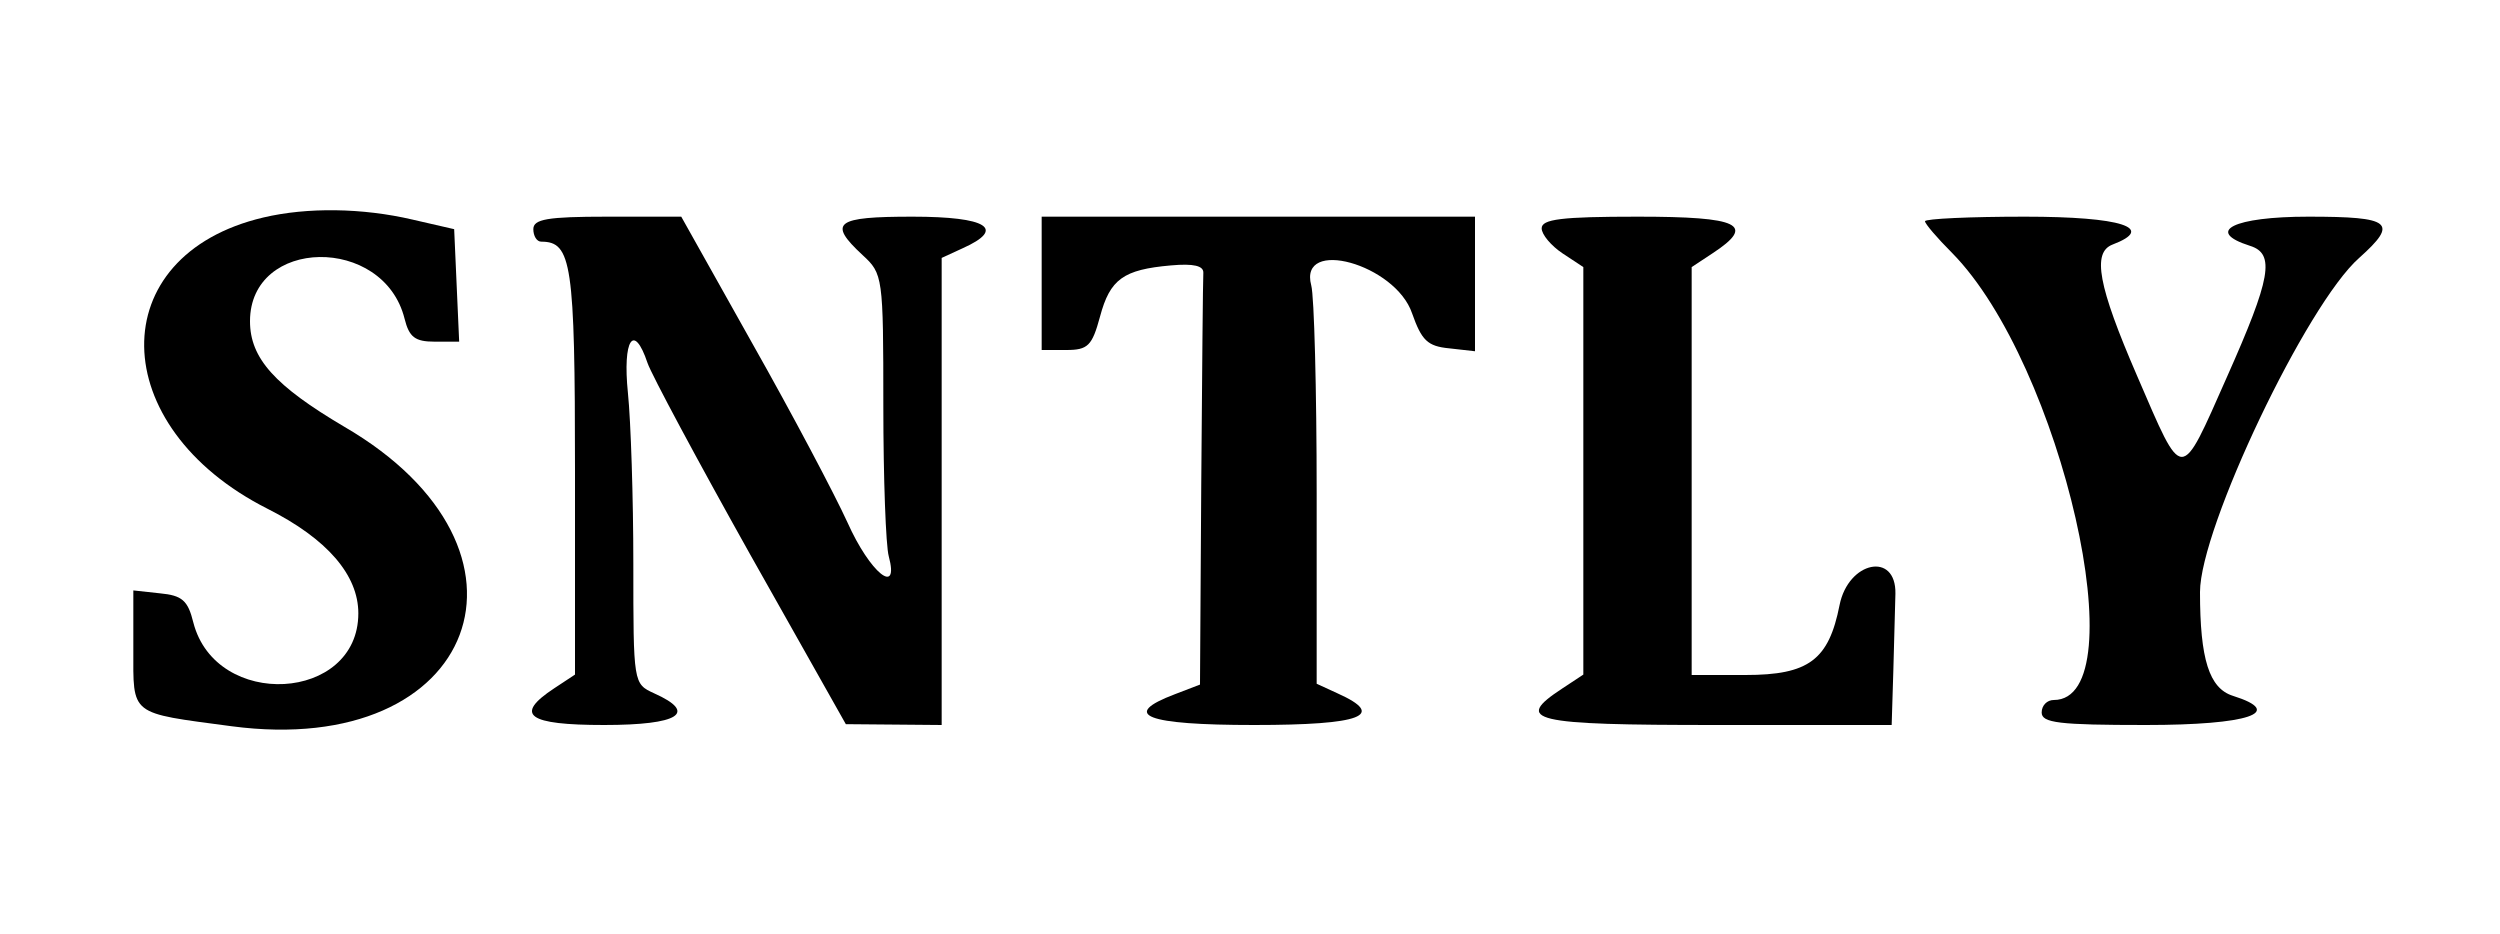
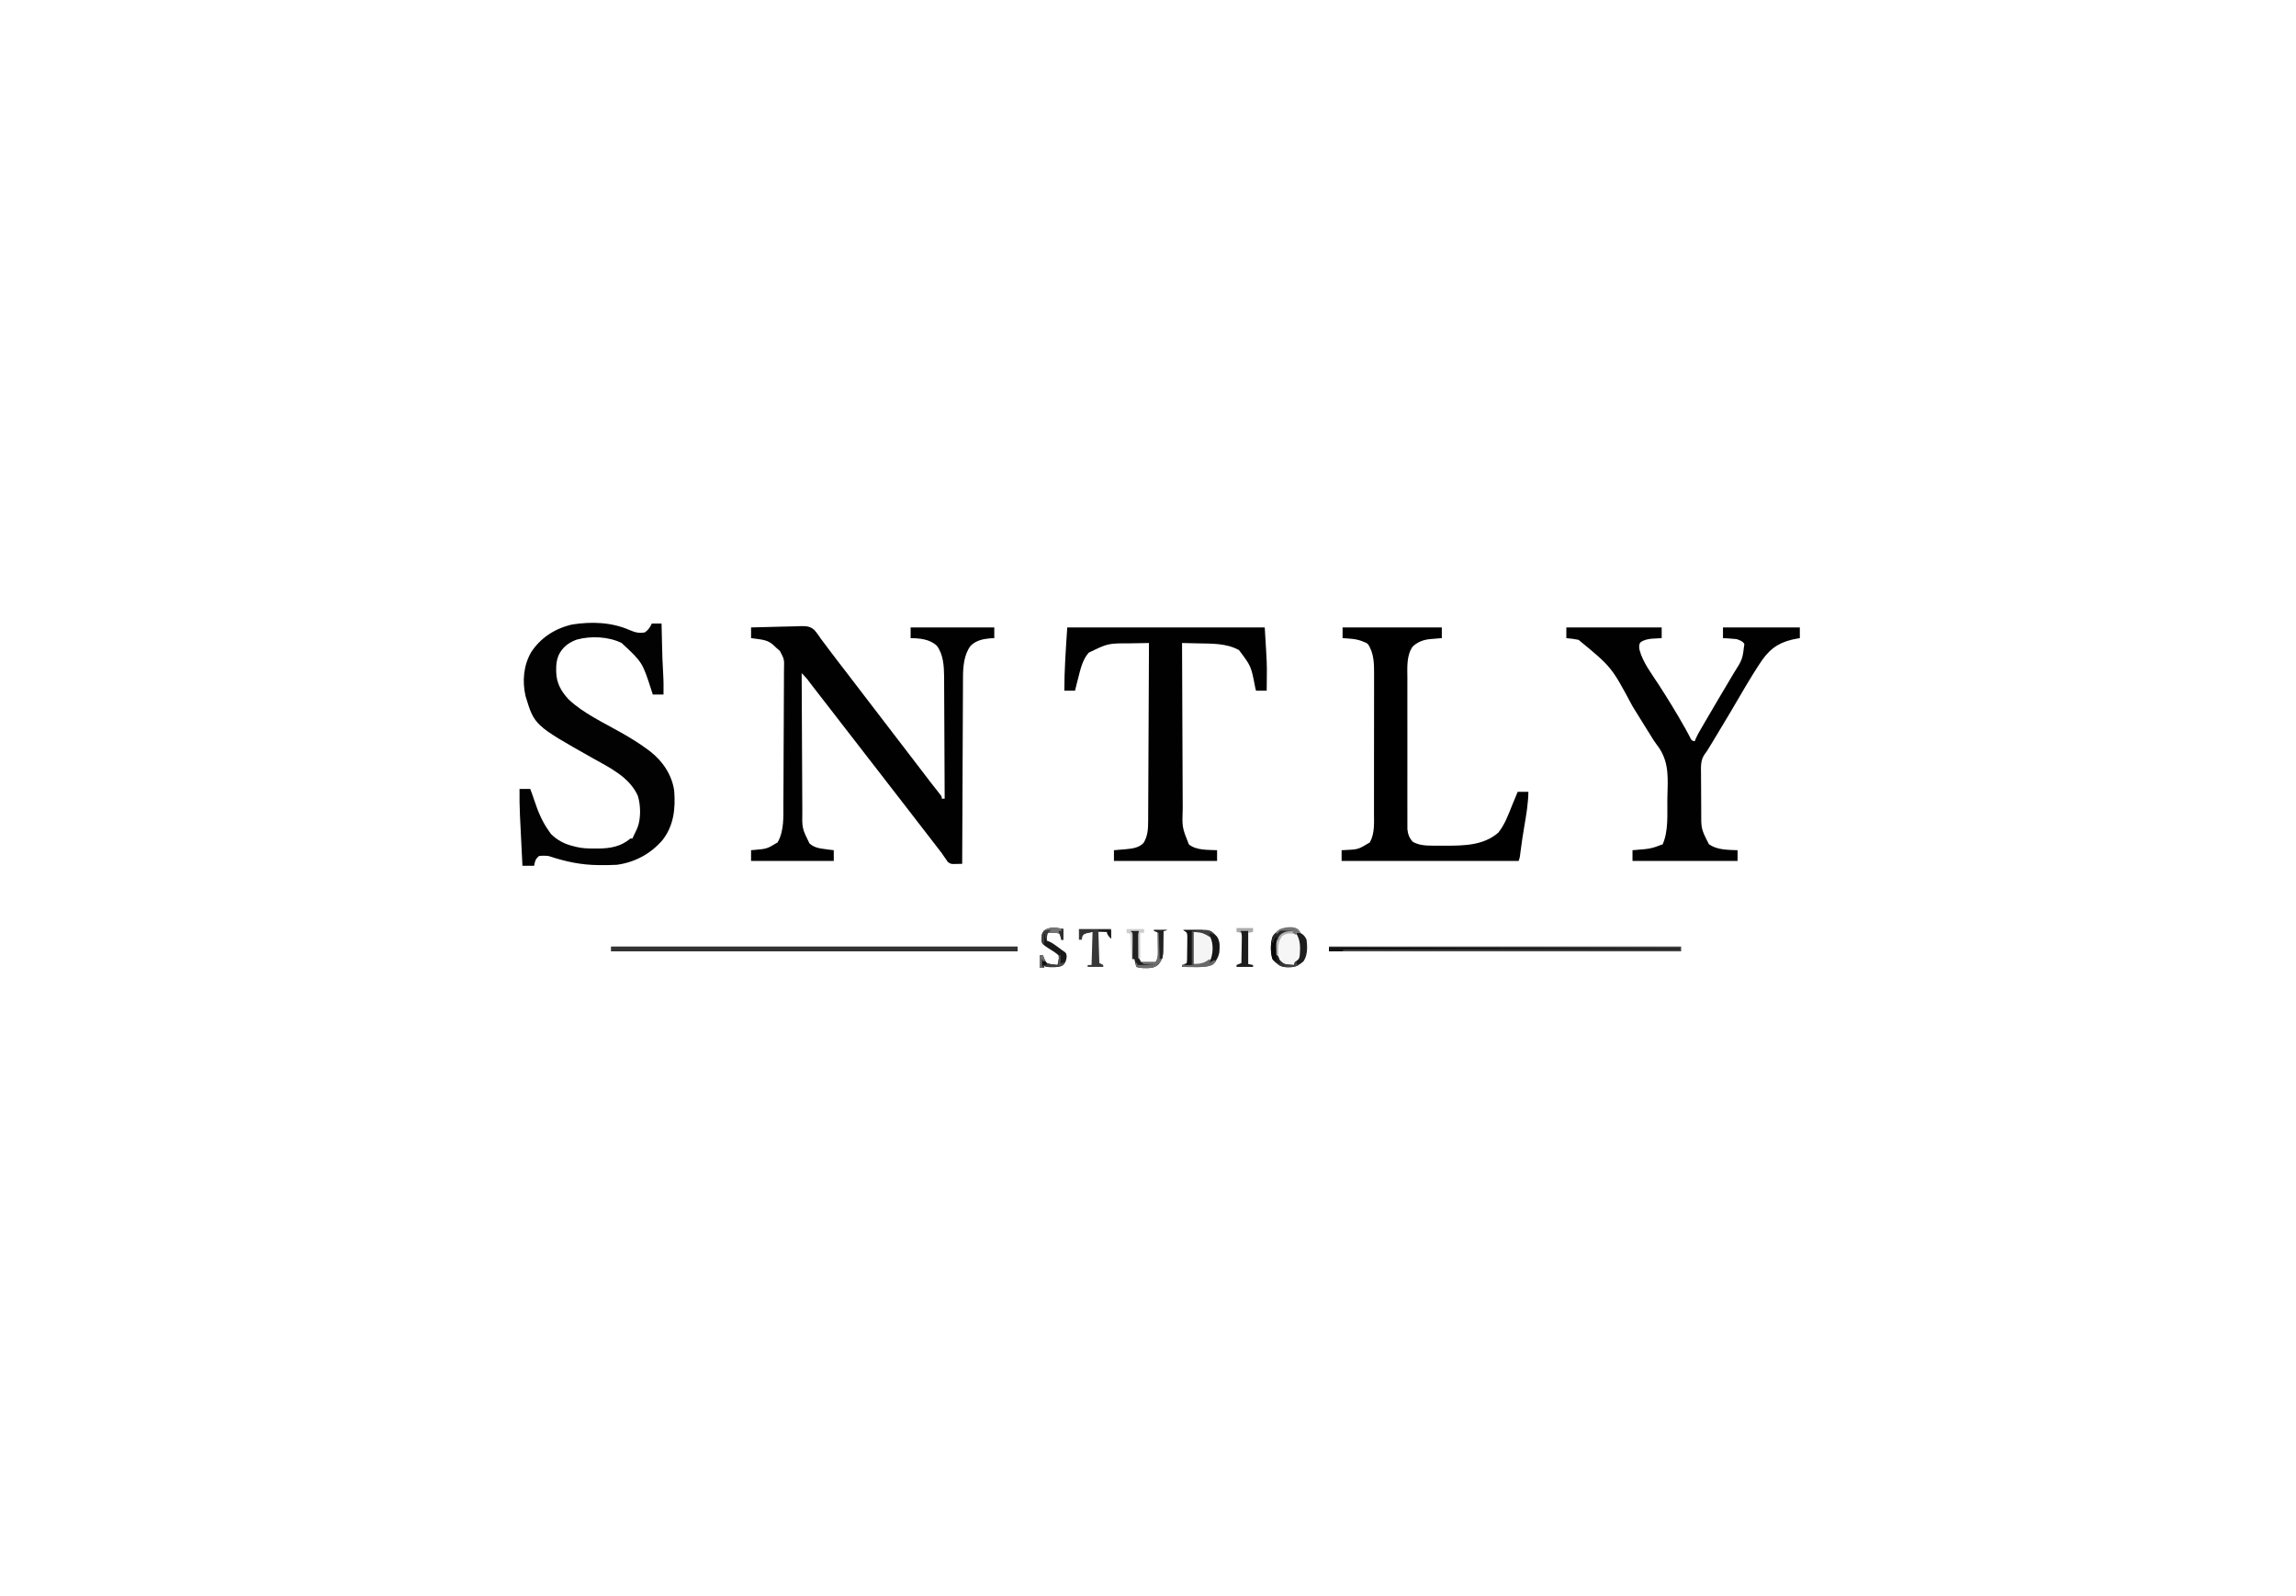
- <svg xmlns="http://www.w3.org/2000/svg" version="1.0" width="300pt" height="112pt" viewBox="0 0 300 112" preserveAspectRatio="xMidYMid meet">
-   <g transform="translate(0,112) scale(0.05,-0.05)" fill="#000000" stroke="none">
-     <path d="M632 1718 c-386 -91 -380 -502 10 -699 143 -72 218 -159 218 -251 0 -213 -342 -232 -396 -22 -13 53 -27 65 -80 70 l-64 7 0 -140 c0 -162 -11 -153 236 -186 590 -78 779 423 270 719 -166 98 -226 164 -226 253 0 202 321 207 371 6 11 -44 25 -55 72 -55 l59 0 -6 135 -6 135 -100 23 c-120 28 -252 30 -358 5z" />
-     <path d="M1280 1690 c0 -16 8 -30 19 -30 73 0 81 -52 81 -551 l0 -488 -50 -33 c-97 -64 -64 -88 120 -88 180 0 225 29 120 76 -50 23 -50 23 -50 311 0 158 -6 342 -13 410 -13 128 14 170 47 72 9 -27 120 -234 246 -459 l230 -408 115 -1 115 -1 0 560 0 561 50 23 c105 47 60 76 -120 76 -185 0 -204 -14 -120 -92 49 -45 50 -51 50 -362 0 -174 6 -336 13 -361 26 -97 -45 -40 -99 81 -31 68 -133 261 -228 429 l-171 305 -178 0 c-144 0 -177 -6 -177 -30z" />
-     <path d="M2500 1560 l0 -160 59 0 c52 0 62 10 81 80 24 90 56 113 170 123 55 5 79 -1 78 -18 -1 -14 -3 -242 -5 -507 l-3 -481 -60 -23 c-132 -50 -71 -74 190 -74 259 0 318 23 200 76 l-50 23 0 456 c0 250 -6 475 -13 500 -31 116 202 51 242 -67 23 -65 37 -79 89 -84 l62 -7 0 162 0 161 -520 0 -520 0 0 -160z" />
-     <path d="M3700 1692 c0 -15 23 -42 50 -60 l50 -33 0 -489 0 -489 -50 -33 c-119 -78 -75 -88 370 -88 l420 0 4 130 c2 72 4 155 5 185 2 102 -113 78 -134 -27 -26 -132 -74 -168 -226 -168 l-129 0 0 490 0 489 50 33 c105 69 66 88 -180 88 -183 0 -230 -6 -230 -28z" />
-     <path d="M4620 1709 c0 -6 29 -40 65 -76 263 -267 446 -1073 244 -1073 -16 0 -29 -13 -29 -30 0 -25 41 -30 250 -30 247 0 336 30 209 70 -57 18 -79 88 -79 249 0 154 256 691 382 802 95 85 78 99 -122 99 -179 0 -250 -35 -140 -70 61 -19 50 -78 -55 -314 -114 -257 -104 -257 -216 2 -94 217 -108 296 -59 315 105 40 22 67 -210 67 -132 0 -240 -5 -240 -11z" />
-   </g>
+ <svg xmlns="http://www.w3.org/2000/svg" version="1.1" width="2360" height="1640">
+   <path d="M0 0 C7.911 -0.279 15.819 -0.492 23.733 -0.622 C27.409 -0.684 31.082 -0.768 34.756 -0.905 C38.31 -1.037 41.86 -1.108 45.416 -1.139 C47.416 -1.171 49.416 -1.265 51.414 -1.36 C57.072 -1.364 60.58 -1.219 64.974 2.551 C67.603 5.504 69.804 8.714 72 12 C73.429 13.902 74.865 15.799 76.312 17.688 C77.042 18.672 77.772 19.657 78.523 20.672 C81.453 24.625 84.446 28.531 87.438 32.438 C87.997 33.168 88.556 33.898 89.132 34.651 C93.219 39.987 97.318 45.315 101.418 50.641 C107.193 58.148 112.935 65.681 118.687 73.207 C124.914 81.356 131.149 89.499 137.406 97.625 C141.01 102.309 144.595 107.007 148.184 111.703 C151.448 115.974 154.72 120.24 158 124.5 C165.183 133.83 172.326 143.189 179.473 152.547 C180.039 153.288 180.606 154.03 181.189 154.794 C182.299 156.247 183.409 157.7 184.518 159.154 C187.932 163.625 191.389 168.058 194.926 172.434 C196 174 196 174 196 176 C196.99 176 197.98 176 199 176 C198.939 158.509 198.862 141.019 198.764 123.529 C198.719 115.406 198.68 107.284 198.654 99.162 C198.63 92.076 198.597 84.991 198.551 77.906 C198.528 74.159 198.509 70.413 198.502 66.667 C198.496 63.129 198.476 59.592 198.446 56.054 C198.433 54.16 198.434 52.266 198.437 50.373 C198.322 39.757 197.607 27.61 190.977 18.84 C183.607 11.98 173.618 11.171 164 11 C164 7.37 164 3.74 164 0 C192.38 0 220.76 0 250 0 C250 3.63 250 7.26 250 11 C248.391 11.082 246.782 11.165 245.125 11.25 C237.833 11.945 230.928 13.582 225.625 18.938 C218.818 27.866 217.856 40.621 217.842 51.435 C217.837 52.257 217.832 53.08 217.827 53.928 C217.812 56.67 217.803 59.412 217.795 62.154 C217.785 64.126 217.775 66.097 217.765 68.068 C217.738 73.411 217.717 78.753 217.697 84.096 C217.675 89.682 217.647 95.269 217.621 100.856 C217.571 111.431 217.526 122.006 217.483 132.581 C217.433 144.622 217.378 156.663 217.323 168.704 C217.209 193.469 217.102 218.235 217 243 C215.058 243.053 213.116 243.09 211.174 243.122 C210.093 243.144 209.012 243.167 207.897 243.19 C205 243 205 243 202.211 241.051 C201.302 239.695 201.302 239.695 200.375 238.312 C199.66 237.306 198.944 236.299 198.207 235.262 C197.479 234.185 196.75 233.109 196 232 C194.781 230.408 193.562 228.817 192.326 227.238 C191.044 225.602 189.78 223.953 188.52 222.301 C181.456 213.045 174.327 203.84 167.173 194.654 C162.97 189.253 158.792 183.834 154.625 178.406 C151.434 174.258 148.216 170.13 145 166 C140.186 159.819 135.396 153.621 130.625 147.406 C127.434 143.258 124.216 139.13 121 135 C116.186 128.819 111.396 122.621 106.625 116.406 C103.434 112.258 100.216 108.13 97 104 C92.186 97.819 87.396 91.621 82.625 85.406 C78.837 80.481 75.014 75.583 71.194 70.683 C68.455 67.167 65.723 63.647 63.023 60.102 C62.572 59.51 62.121 58.918 61.656 58.309 C60.464 56.741 59.275 55.172 58.086 53.602 C56.179 51.224 54.171 49.133 52 47 C52.084 67.002 52.179 87.005 52.288 107.007 C52.338 116.295 52.384 125.583 52.422 134.872 C52.455 142.971 52.495 151.071 52.543 159.171 C52.568 163.456 52.59 167.741 52.603 172.026 C52.616 176.067 52.638 180.109 52.667 184.15 C52.676 185.626 52.682 187.101 52.684 188.576 C52.377 206.447 52.377 206.447 60 222 C65 226.524 70.535 227.134 77 228 C77.821 228.112 78.642 228.224 79.488 228.34 C81.323 228.578 83.161 228.792 85 229 C85 232.63 85 236.26 85 240 C56.95 240 28.9 240 0 240 C0 236.37 0 232.74 0 229 C1.134 228.902 2.269 228.804 3.438 228.703 C16.373 227.573 16.373 227.573 27.312 220.938 C34.195 208.958 33.161 193.915 33.225 180.57 C33.236 178.926 33.247 177.283 33.259 175.639 C33.295 170.278 33.321 164.916 33.344 159.555 C33.348 158.64 33.352 157.725 33.356 156.783 C33.392 148.149 33.423 139.514 33.445 130.88 C33.472 119.865 33.523 108.851 33.605 97.836 C33.661 90.072 33.69 82.308 33.699 74.544 C33.706 69.913 33.724 65.283 33.771 60.653 C33.814 56.301 33.825 51.95 33.81 47.597 C33.81 46.004 33.823 44.411 33.848 42.818 C34.169 32.819 34.169 32.819 29.676 24.2 C28.485 23.095 27.26 22.025 26 21 C24.789 19.878 23.58 18.753 22.375 17.625 C17.698 13.541 12.739 12.667 6.688 11.875 C5.433 11.707 4.179 11.54 2.887 11.367 C1.934 11.246 0.981 11.125 0 11 C0 7.37 0 3.74 0 0 Z " fill="#010101" transform="translate(772,645)" />
+   <path d="M0 0 C5.256 2.281 9.992 3.567 15.688 2.25 C19.357 -0.502 20.626 -2.627 22.688 -6.75 C25.988 -6.75 29.288 -6.75 32.688 -6.75 C32.713 -5.633 32.738 -4.515 32.763 -3.364 C32.859 0.875 32.959 5.113 33.06 9.351 C33.103 11.168 33.144 12.985 33.185 14.802 C33.412 24.935 33.71 35.05 34.355 45.166 C34.793 52.197 34.781 59.208 34.688 66.25 C31.058 66.25 27.427 66.25 23.688 66.25 C23.214 64.787 22.741 63.324 22.254 61.816 C13.035 33.141 13.035 33.141 -8.312 13.25 C-21.981 6.54 -40.078 5.789 -54.688 9.812 C-63.249 13.024 -69.515 17.896 -73.312 26.25 C-75.231 31.047 -75.665 35.446 -75.625 40.562 C-75.619 41.317 -75.614 42.072 -75.608 42.85 C-75.356 54.42 -70.673 62.745 -62.875 71.188 C-47.705 85.571 -26.735 95.173 -8.672 105.473 C0.439 110.672 9.255 115.993 17.688 122.25 C18.652 122.955 19.616 123.66 20.609 124.387 C33.663 134.43 43.435 148.736 45.688 165.25 C47.074 183.599 45.301 200.933 33.617 215.902 C21.479 229.965 5.166 238.792 -13.312 241.25 C-18.669 241.555 -24.012 241.59 -29.375 241.562 C-30.11 241.561 -30.844 241.559 -31.601 241.557 C-49.842 241.481 -66.041 238.007 -83.312 232.25 C-86.701 231.854 -89.932 231.757 -93.312 232.25 C-97.079 235.465 -97.318 237.276 -98.312 242.25 C-102.272 242.25 -106.233 242.25 -110.312 242.25 C-110.708 234.312 -111.1 226.375 -111.486 218.436 C-111.666 214.749 -111.846 211.061 -112.031 207.374 C-112.209 203.801 -112.384 200.228 -112.556 196.656 C-112.653 194.66 -112.754 192.664 -112.855 190.668 C-113.291 181.52 -113.384 172.405 -113.312 163.25 C-109.683 163.25 -106.052 163.25 -102.312 163.25 C-100.786 167.249 -99.302 171.235 -98 175.312 C-94.287 186.451 -90.173 196.639 -83.312 206.25 C-82.57 207.322 -81.828 208.395 -81.062 209.5 C-74.347 216.216 -66.504 220.173 -57.312 222.25 C-56.695 222.418 -56.078 222.585 -55.442 222.758 C-48.902 224.427 -42.6 224.549 -35.875 224.5 C-34.807 224.508 -33.739 224.515 -32.639 224.523 C-20.133 224.493 -9.051 222.513 0.688 214.25 C1.347 214.25 2.007 214.25 2.688 214.25 C4.109 211.445 5.459 208.618 6.75 205.75 C7.262 204.621 7.262 204.621 7.785 203.469 C11.638 193.996 11.329 179.666 8.188 170.062 C-0.669 150.67 -21.424 141.007 -39.015 131.112 C-98.017 97.794 -98.017 97.794 -107.125 67.812 C-110.591 52.514 -109.242 36.657 -101.5 22.938 C-91.647 7.816 -76.925 -1.686 -59.312 -5.75 C-39.294 -8.956 -18.583 -8.184 0 0 Z " fill="#020202" transform="translate(647.3125,647.75)" />
+   <path d="M0 0 C32.34 0 64.68 0 98 0 C98 3.63 98 7.26 98 11 C97.059 11.049 96.118 11.098 95.148 11.148 C93.281 11.261 93.281 11.261 91.375 11.375 C89.53 11.479 89.53 11.479 87.648 11.586 C83.323 12.077 79.672 12.758 76.133 15.387 C74.35 17.926 74.796 20.314 75.262 23.258 C78.761 36.255 87.876 47.882 95.081 59.022 C104.248 73.248 113.105 87.627 121.414 102.371 C122.058 103.514 122.058 103.514 122.716 104.679 C123.61 106.295 124.483 107.923 125.339 109.559 C125.771 110.376 126.203 111.193 126.648 112.035 C127.029 112.773 127.41 113.51 127.802 114.27 C128.967 116.322 128.967 116.322 132 117 C132.268 116.286 132.535 115.573 132.811 114.838 C134.026 111.937 135.443 109.318 137.02 106.598 C137.623 105.554 138.226 104.511 138.847 103.436 C139.496 102.323 140.144 101.21 140.812 100.062 C141.494 98.888 142.175 97.713 142.856 96.538 C146.997 89.403 151.174 82.288 155.375 75.188 C155.886 74.324 156.397 73.46 156.923 72.57 C159.328 68.505 161.735 64.443 164.154 60.387 C166.082 57.153 168.004 53.914 169.921 50.674 C170.671 49.41 171.423 48.149 172.177 46.889 C181.041 32.915 181.041 32.915 183 17 C181.072 13.956 178.337 13.137 175 12 C172.57 11.717 170.13 11.512 167.688 11.375 C165.806 11.263 165.806 11.263 163.887 11.148 C162.934 11.099 161.981 11.05 161 11 C161 7.37 161 3.74 161 0 C187.07 0 213.14 0 240 0 C240 3.63 240 7.26 240 11 C239.033 11.159 238.066 11.317 237.07 11.48 C221.265 14.24 210.714 20.104 201.324 33.448 C189.371 51.026 178.946 69.736 168.119 88.021 C162.673 97.213 157.173 106.37 151.625 115.5 C151.272 116.081 150.919 116.663 150.555 117.262 C144.117 127.856 144.117 127.856 142.687 129.617 C137.773 136.118 138.325 142.99 138.441 150.832 C138.446 152.274 138.448 153.716 138.448 155.158 C138.455 158.171 138.477 161.184 138.513 164.198 C138.558 168.03 138.573 171.862 138.577 175.695 C138.581 178.671 138.597 181.648 138.616 184.624 C138.624 186.035 138.631 187.447 138.636 188.859 C138.507 207.049 138.507 207.049 146.5 222.75 C154.74 228.874 166.184 228.616 176 229 C176 232.63 176 236.26 176 240 C140.36 240 104.72 240 68 240 C68 236.37 68 232.74 68 229 C69.351 228.89 70.702 228.781 72.094 228.668 C73.896 228.508 75.698 228.348 77.5 228.188 C78.387 228.117 79.274 228.047 80.188 227.975 C85.97 227.443 90.648 226.256 96 224 C96.99 223.67 97.98 223.34 99 223 C105.053 209.114 103.659 192.698 103.81 177.864 C103.846 174.721 103.915 171.581 104.015 168.439 C104.594 149.857 104.538 135.158 92.473 119.893 C90.455 117.299 88.791 114.532 87.109 111.711 C85.991 109.931 84.871 108.153 83.75 106.375 C78.43 97.905 73.166 89.402 67.938 80.875 C46.502 40.671 46.502 40.671 12.562 12.75 C8.369 11.867 4.267 11.394 0 11 C0 7.37 0 3.74 0 0 Z " fill="#010101" transform="translate(1610,645)" />
+   <path d="M0 0 C66.99 0 133.98 0 203 0 C205.301 37.961 205.301 37.961 205.125 51.062 C205.115 52.454 205.106 53.845 205.098 55.236 C205.075 58.491 205.043 61.745 205 65 C201.37 65 197.74 65 194 65 C193.697 63.707 193.394 62.414 193.082 61.082 C188.988 39.829 188.988 39.829 176.543 23.32 C163.674 16.119 148.429 16.67 134.062 16.375 C132.493 16.337 130.923 16.298 129.354 16.258 C125.569 16.163 121.785 16.079 118 16 C118.084 40.01 118.179 64.019 118.288 88.029 C118.338 99.178 118.384 110.327 118.422 121.476 C118.455 131.198 118.495 140.92 118.543 150.643 C118.568 155.786 118.59 160.93 118.603 166.073 C118.616 170.924 118.638 175.775 118.667 180.626 C118.676 182.397 118.682 184.168 118.684 185.939 C118.005 205.512 118.005 205.512 125 223 C132.633 229.325 144.627 228.531 154 229 C154 232.63 154 236.26 154 240 C119.02 240 84.04 240 48 240 C48 236.37 48 232.74 48 229 C49.351 228.89 50.702 228.781 52.094 228.668 C53.896 228.508 55.698 228.348 57.5 228.188 C58.83 228.082 58.83 228.082 60.188 227.975 C66.882 227.359 73.43 226.57 78.375 221.625 C82.793 214.488 83.147 207.153 83.158 198.907 C83.163 198.121 83.168 197.335 83.173 196.525 C83.188 193.908 83.197 191.29 83.205 188.672 C83.215 186.789 83.225 184.907 83.235 183.024 C83.262 177.923 83.283 172.822 83.303 167.722 C83.325 162.387 83.353 157.053 83.379 151.718 C83.429 141.622 83.474 131.525 83.517 121.428 C83.567 109.931 83.622 98.434 83.677 86.937 C83.791 63.291 83.898 39.646 84 16 C79.166 16.07 74.332 16.159 69.498 16.262 C67.861 16.295 66.225 16.323 64.588 16.346 C41.802 16.322 41.802 16.322 22 26 C15.468 33.474 13.424 43.616 11 53 C10.678 54.241 10.355 55.483 10.023 56.762 C9.329 59.503 8.661 62.251 8 65 C4.37 65 0.74 65 -3 65 C-3 43.31 -1.412 21.644 0 0 Z " fill="#010101" transform="translate(1097,645)" />
+   <path d="M0 0 C33.66 0 67.32 0 102 0 C102 3.63 102 7.26 102 11 C100.721 11.098 99.442 11.196 98.125 11.297 C96.417 11.447 94.708 11.598 93 11.75 C92.161 11.812 91.322 11.874 90.457 11.938 C83.17 12.615 77.689 14.609 72.188 19.5 C65.474 28.608 66.569 41.652 66.612 52.407 C66.608 54.132 66.602 55.856 66.596 57.581 C66.582 62.229 66.587 66.877 66.597 71.526 C66.605 76.404 66.598 81.283 66.593 86.162 C66.587 94.347 66.595 102.531 66.609 110.716 C66.625 120.17 66.62 129.623 66.603 139.076 C66.59 147.211 66.588 155.345 66.596 163.48 C66.6 168.331 66.601 173.181 66.591 178.032 C66.582 182.589 66.588 187.145 66.606 191.701 C66.61 193.37 66.609 195.04 66.602 196.709 C66.594 198.992 66.604 201.274 66.619 203.557 C66.62 204.833 66.621 206.109 66.622 207.424 C67.162 212.534 68.585 216.461 72.125 220.312 C78.433 224.015 85.719 224.313 92.891 224.336 C94.119 224.348 94.119 224.348 95.373 224.361 C97.999 224.38 100.624 224.381 103.25 224.375 C104.591 224.375 104.591 224.375 105.959 224.374 C125.028 224.329 144.854 224.123 160 211 C166.634 202.876 170.225 192.879 174.091 183.256 C175.365 180.096 176.682 176.955 178 173.812 C178.99 171.43 178.99 171.43 180 169 C183.63 169 187.26 169 191 169 C190.794 180.709 188.944 192.013 186.948 203.535 C185.401 212.482 184.044 221.43 182.901 230.438 C182.741 231.681 182.741 231.681 182.578 232.949 C182.49 233.664 182.401 234.379 182.31 235.116 C182 237 182 237 181 240 C120.94 240 60.88 240 -1 240 C-1 236.37 -1 232.74 -1 229 C0.342 228.944 0.342 228.944 1.711 228.887 C16.074 228.249 16.074 228.249 28 221 C33.245 211.728 32.292 200.48 32.275 190.174 C32.279 188.488 32.284 186.801 32.29 185.115 C32.303 180.559 32.304 176.003 32.302 171.448 C32.301 167.633 32.305 163.819 32.31 160.004 C32.321 151 32.322 141.996 32.316 132.991 C32.31 123.726 32.322 114.462 32.343 105.197 C32.361 97.22 32.367 89.242 32.364 81.265 C32.362 76.511 32.364 71.756 32.378 67.002 C32.391 62.529 32.389 58.055 32.376 53.582 C32.374 51.948 32.376 50.315 32.385 48.682 C32.437 37.646 32.417 26.468 26 17 C23.914 15.606 23.914 15.606 21.562 14.75 C20.801 14.435 20.039 14.121 19.254 13.797 C14.895 12.256 10.874 11.761 6.25 11.438 C5.08 11.354 3.909 11.27 2.703 11.184 C1.365 11.093 1.365 11.093 0 11 C0 7.37 0 3.74 0 0 Z " fill="#000000" transform="translate(1380,645)" />
+   <path d="M0 0 C137.94 0 275.88 0 418 0 C418 1.65 418 3.3 418 5 C280.06 5 142.12 5 0 5 C0 3.35 0 1.7 0 0 Z " fill="#333333" transform="translate(628,973)" />
+   <path d="M0 0 C119.46 0 238.92 0 362 0 C362 1.65 362 3.3 362 5 C242.54 5 123.08 5 0 5 C0 3.35 0 1.7 0 0 Z " fill="#444444" transform="translate(1366,973)" />
+   <path d="M0 0 C0.701 0.825 1.403 1.65 2.125 2.5 C2.927 3.252 2.927 3.252 3.746 4.02 C7.89 8.412 8.569 12.063 8.688 18.062 C8.38 25.083 7.942 29.828 2.688 34.812 C-3.522 38.902 -8.484 39.135 -15.875 38.5 C-20.622 36.86 -23.622 34.31 -26.875 30.5 C-29.183 24.17 -29.167 13.693 -26.688 7.375 C-22.098 0.096 -22.098 0.096 -17.586 -1.113 C-11.711 -1.951 -5.376 -2.805 0 0 Z " fill="#F6F6F6" transform="translate(1334.875,955.5)" />
+   <path d="M0 0 C3.687 -0.059 7.375 -0.094 11.062 -0.125 C12.101 -0.142 13.139 -0.159 14.209 -0.176 C27.325 -0.259 27.325 -0.259 31.961 3.656 C32.428 4.265 32.894 4.873 33.375 5.5 C33.857 6.108 34.339 6.717 34.836 7.344 C38.29 12.258 37.489 18.226 37 24 C35.693 28.56 33.895 33.109 30 36 C23.337 38.286 16.99 38.239 10 38.125 C8.939 38.116 7.878 38.107 6.785 38.098 C4.19 38.074 1.595 38.042 -1 38 C-1 37.34 -1 36.68 -1 36 C0.65 35.34 2.3 34.68 4 34 C4.099 29.64 4.171 25.281 4.22 20.92 C4.24 19.437 4.267 17.954 4.302 16.471 C4.35 14.339 4.373 12.207 4.391 10.074 C4.412 8.791 4.433 7.508 4.454 6.186 C4.321 2.908 4.321 2.908 1.976 1.058 C1.324 0.709 0.672 0.36 0 0 Z " fill="#F5F5F5" transform="translate(1216,956)" />
+   <path d="M0 0 C3.687 -0.059 7.375 -0.094 11.062 -0.125 C12.101 -0.142 13.139 -0.159 14.209 -0.176 C27.325 -0.259 27.325 -0.259 31.961 3.656 C32.428 4.265 32.894 4.873 33.375 5.5 C33.857 6.108 34.339 6.717 34.836 7.344 C38.29 12.258 37.489 18.226 37 24 C35.693 28.56 33.895 33.109 30 36 C23.337 38.286 16.99 38.239 10 38.125 C8.939 38.116 7.878 38.107 6.785 38.098 C4.19 38.074 1.595 38.042 -1 38 C-1 37.34 -1 36.68 -1 36 C0.65 35.34 2.3 34.68 4 34 C4.099 29.64 4.171 25.281 4.22 20.92 C4.24 19.437 4.267 17.954 4.302 16.471 C4.35 14.339 4.373 12.207 4.391 10.074 C4.412 8.791 4.433 7.508 4.454 6.186 C4.321 2.908 4.321 2.908 1.976 1.058 C1.324 0.709 0.672 0.36 0 0 Z M11 2 C11 12.89 11 23.78 11 35 C19.742 35.568 19.742 35.568 26.062 32.188 C26.796 31.665 27.529 31.143 28.285 30.605 C30.74 28.307 30.974 26.369 31.203 23.074 C31.302 15.915 31.173 11.039 26.625 5.25 C21.448 1.267 17.93 2 11 2 Z " fill="#4D4D4D" transform="translate(1216,956)" />
+   <path d="M0 0 C4.95 0 9.9 0 15 0 C14.01 0.33 13.02 0.66 12 1 C11.942 5.583 11.906 10.166 11.875 14.75 C11.858 16.052 11.841 17.354 11.824 18.695 C11.815 20.571 11.815 20.571 11.805 22.484 C11.789 24.213 11.789 24.213 11.773 25.976 C11.83 29.291 11.83 29.291 14 33 C18.95 33 23.9 33 29 33 C31.063 28.875 31.238 27.182 31.195 22.703 C31.189 21.498 31.182 20.293 31.176 19.051 C31.159 17.797 31.142 16.542 31.125 15.25 C31.116 13.98 31.107 12.711 31.098 11.402 C31.074 8.268 31.041 5.134 31 2 C29.68 1.34 28.36 0.68 27 0 C31.62 0 36.24 0 41 0 C39.68 0.33 38.36 0.66 37 1 C37.002 2.209 37.002 2.209 37.003 3.443 C36.991 7.13 36.934 10.814 36.875 14.5 C36.879 16.403 36.879 16.403 36.883 18.344 C36.735 25.42 36.281 30.177 31.544 35.613 C26.953 39.736 21.414 39.209 15.586 39.168 C13 39 13 39 9 38 C8.34 35.36 7.68 32.72 7 30 C6.34 30 5.68 30 5 30 C4.986 28.797 4.986 28.797 4.972 27.569 C4.918 23.941 4.834 20.315 4.75 16.688 C4.736 15.425 4.722 14.162 4.707 12.861 C4.675 11.653 4.643 10.444 4.609 9.199 C4.588 8.084 4.567 6.968 4.546 5.819 C4.224 2.469 4.224 2.469 0 0 Z " fill="#212121" transform="translate(1159,956)" />
+   <path d="M0 0 C0 3.63 0 7.26 0 11 C-0.66 11 -1.32 11 -2 11 C-2.33 9.02 -2.66 7.04 -3 5 C-6.149 3.95 -8.388 3.899 -11.688 3.938 C-12.681 3.947 -13.675 3.956 -14.699 3.965 C-15.458 3.976 -16.218 3.988 -17 4 C-17 6.64 -17 9.28 -17 12 C-15.935 12.373 -15.935 12.373 -14.848 12.754 C-11.679 14.14 -9.207 15.869 -6.438 17.938 C-5.508 18.627 -4.579 19.317 -3.621 20.027 C-2.756 20.678 -1.891 21.329 -1 22 C-0.237 22.509 0.526 23.018 1.312 23.543 C3 25 3 25 3.438 28.375 C2.977 32.191 2.438 34.057 0 37 C-3.796 38.915 -6.903 39.246 -11.125 39.188 C-12.676 39.178 -12.676 39.178 -14.258 39.168 C-17 39 -17 39 -20 38 C-20 38.66 -20 39.32 -20 40 C-21.32 40 -22.64 40 -24 40 C-24 35.71 -24 31.42 -24 27 C-23.01 27 -22.02 27 -21 27 C-20.587 28.114 -20.175 29.227 -19.75 30.375 C-18.766 32.625 -18.233 33.81 -16.312 35.375 C-12.897 36.298 -9.521 36.648 -6 37 C-4.708 33.123 -4.253 31.077 -5 27 C-8.047 24.235 -11.514 22.17 -15 20 C-21.563 15.698 -21.563 15.698 -22.566 11.801 C-22.774 7.752 -22.306 5.506 -20.188 2 C-14.88 -2.853 -6.563 -1.346 0 0 Z " fill="#191919" transform="translate(1093,955)" />
+   <path d="M0 0 C1.932 0.017 1.932 0.017 3.902 0.035 C5.193 0.044 6.483 0.053 7.812 0.062 C8.812 0.074 9.811 0.086 10.84 0.098 C10.84 0.428 10.84 0.758 10.84 1.098 C10.176 1.123 9.512 1.149 8.828 1.176 C3.366 1.527 -0.338 1.798 -4.16 6.098 C-7.302 12.348 -6.888 19.288 -6.16 26.098 C-4.674 29.949 -2.931 33.212 0.84 35.098 C2.543 35.324 4.253 35.507 5.965 35.66 C6.875 35.744 7.785 35.828 8.723 35.914 C9.421 35.975 10.12 36.035 10.84 36.098 C11.17 35.108 11.5 34.118 11.84 33.098 C12.5 32.623 13.16 32.149 13.84 31.66 C16.292 29.744 16.334 29.118 16.84 26.098 C17.443 17.508 17.673 10.499 12.84 3.098 C13.5 2.768 14.16 2.438 14.84 2.098 C19.547 3.901 21.709 5.548 23.84 10.098 C24.683 17.556 25.013 25.622 20.84 32.098 C15.059 37.582 10.552 38.499 2.75 38.348 C-3.477 37.813 -7.195 34.743 -11.16 30.098 C-13.494 23.699 -13.408 13.246 -10.973 6.848 C-8.993 3.844 -7.384 2.625 -4.16 1.098 C-3.16 0.098 -3.16 0.098 0 0 Z " fill="#1E1E1E" transform="translate(1319.16,955.9023)" />
+   <path d="M0 0 C119.13 0.33 238.26 0.66 361 1 C361 1.33 361 1.66 361 2 C246.49 2 131.98 2 14 2 C14 2.66 14 3.32 14 4 C9.38 4 4.76 4 0 4 C0 2.68 0 1.36 0 0 Z " fill="#0A0A0A" transform="translate(1366,974)" />
+   <path d="M0 0 C10.89 0 21.78 0 33 0 C33 3.3 33 6.6 33 10 C29 5.25 29 5.25 29 3 C26.03 3 23.06 3 20 3 C20.33 13.56 20.66 24.12 21 35 C22.32 35.66 23.64 36.32 25 37 C25 37.66 25 38.32 25 39 C19.72 39 14.44 39 9 39 C9 38.34 9 37.68 9 37 C10.32 37 11.64 37 13 37 C13.33 25.78 13.66 14.56 14 3 C11.03 3.66 8.06 4.32 5 5 C3.308 7.983 3.308 7.983 3 11 C2.01 11 1.02 11 0 11 C0 7.37 0 3.74 0 0 Z " fill="#383838" transform="translate(1109,955)" />
+   <path d="M0 0 C4.95 0 9.9 0 15 0 C13.68 0.33 12.36 0.66 11 1 C11 12.22 11 23.44 11 35 C12.65 35.33 14.3 35.66 16 36 C16 36.66 16 37.32 16 38 C10.39 38 4.78 38 -1 38 C-1 37.34 -1 36.68 -1 36 C0.65 35.34 2.3 34.68 4 34 C4.099 29.64 4.171 25.281 4.22 20.92 C4.24 19.437 4.267 17.954 4.302 16.471 C4.35 14.339 4.373 12.207 4.391 10.074 C4.412 8.791 4.433 7.508 4.454 6.186 C4.229 4.609 4.229 4.609 4 3 C2.68 2.01 1.36 1.02 0 0 Z " fill="#1D1D1D" transform="translate(1272,956)" />
+   <path d="M0 0 C4.62 0 9.24 0 14 0 C12.68 0.33 11.36 0.66 10 1 C10.001 1.806 10.002 2.613 10.003 3.443 C9.991 7.13 9.934 10.814 9.875 14.5 C9.879 16.403 9.879 16.403 9.883 18.344 C9.735 25.42 9.281 30.177 4.544 35.613 C-0.047 39.736 -5.586 39.209 -11.414 39.168 C-13.747 39.016 -15.764 38.656 -18 38 C-18.33 36.68 -18.66 35.36 -19 34 C-18.34 34 -17.68 34 -17 34 C-17 34.66 -17 35.32 -17 36 C-11.06 36 -5.12 36 1 36 C-0.959 35.876 -2.919 35.752 -4.938 35.625 C-8.277 35.414 -8.277 35.414 -11 35 C-11.33 34.34 -11.66 33.68 -12 33 C-7.38 33 -2.76 33 2 33 C4.063 28.875 4.238 27.182 4.195 22.703 C4.189 21.498 4.182 20.293 4.176 19.051 C4.159 17.797 4.142 16.542 4.125 15.25 C4.116 13.98 4.107 12.711 4.098 11.402 C4.074 8.268 4.041 5.134 4 2 C2.68 1.34 1.36 0.68 0 0 Z " fill="#6D6D6D" transform="translate(1186,956)" />
+   <path d="M0 0 C6.6 0 13.2 0 20 0 C20 0.33 20 0.66 20 1 C16.37 1 12.74 1 9 1 C9 12.55 9 24.1 9 36 C12.96 36 16.92 36 21 36 C21 36.33 21 36.66 21 37 C14.07 37 7.14 37 0 37 C1.32 36.01 2.64 35.02 4 34 C4.62 30.762 4.62 30.762 4.531 27.031 C4.535 26.355 4.539 25.678 4.543 24.981 C4.546 23.552 4.538 22.123 4.521 20.694 C4.5 18.507 4.521 16.323 4.547 14.137 C4.544 12.747 4.539 11.358 4.531 9.969 C4.527 8.705 4.522 7.441 4.518 6.139 C4.289 2.496 4.289 2.496 0 0 Z " fill="#141414" transform="translate(1216,956)" />
+   <path d="M0 0 C1.932 0.017 1.932 0.017 3.902 0.035 C5.193 0.044 6.483 0.053 7.812 0.062 C8.812 0.074 9.811 0.086 10.84 0.098 C10.84 0.428 10.84 0.758 10.84 1.098 C10.176 1.123 9.512 1.149 8.828 1.176 C3.366 1.527 -0.338 1.798 -4.16 6.098 C-7.605 12.914 -7.141 21.772 -5.484 29.078 C-4.8 31.117 -3.995 33.115 -3.16 35.098 C-6.502 33.924 -8.971 32.943 -11.16 30.098 C-13.391 23.574 -13.445 13.342 -10.973 6.848 C-8.993 3.844 -7.384 2.625 -4.16 1.098 C-3.16 0.098 -3.16 0.098 0 0 Z " fill="#080808" transform="translate(1319.16,955.9023)" />
+   <path d="M0 0 C4.251 0.099 5.76 0.77 8.875 3.75 C12.245 9.012 11.695 15.006 11 21 C10.116 24.7 8.773 27.252 6 29.938 C4 31 4 31 1 31 C1.309 30.237 1.619 29.474 1.938 28.688 C4.853 21.313 5.402 12.848 2.562 5.312 C1.724 3.534 0.879 1.759 0 0 Z " fill="#171717" transform="translate(1242,959)" />
+   <path d="M0 0 C1.359 1.383 1.359 1.383 3.109 3.883 C1.789 3.883 0.469 3.883 -0.891 3.883 C-1.221 4.543 -1.551 5.203 -1.891 5.883 C-2.221 5.553 -2.551 5.223 -2.891 4.883 C-7.946 4.228 -11.691 4.008 -15.891 7.07 C-19.387 11.987 -20.137 15.677 -20.016 21.695 C-19.998 22.857 -19.98 24.018 -19.961 25.215 C-19.938 26.095 -19.915 26.976 -19.891 27.883 C-20.551 27.553 -21.211 27.223 -21.891 26.883 C-21.972 24.507 -22.031 22.134 -22.078 19.758 C-22.103 19.093 -22.128 18.427 -22.154 17.742 C-22.224 13.004 -21.392 9.894 -18.891 5.883 C-16.203 3.508 -16.203 3.508 -13.891 1.883 C-17.234 2.44 -19.924 3.235 -22.891 4.883 C-19.559 0.07 -19.559 0.07 -16.621 -0.754 C-4.096 -2.42 -4.096 -2.42 0 0 Z " fill="#B0B0B0" transform="translate(1333.891,955.1172)" />
+   <path d="M0 0 C5.94 0 11.88 0 18 0 C18 1.32 18 2.64 18 4 C16.68 4 15.36 4 14 4 C14 12.91 14 21.82 14 31 C13.34 30.67 12.68 30.34 12 30 C11.971 25.708 11.953 21.417 11.938 17.125 C11.929 15.902 11.921 14.678 11.912 13.418 C11.907 11.668 11.907 11.668 11.902 9.883 C11.897 8.804 11.892 7.725 11.886 6.614 C12 4 12 4 13 2 C10.03 2 7.06 2 4 2 C4.66 2.66 5.32 3.32 6 4 C6.227 6.706 6.227 6.706 6.195 10.102 C6.189 11.313 6.182 12.525 6.176 13.773 C6.159 15.044 6.142 16.315 6.125 17.625 C6.116 18.904 6.107 20.183 6.098 21.5 C6.074 24.667 6.041 27.833 6 31 C5.67 31 5.34 31 5 31 C4.67 22.42 4.34 13.84 4 5 C2.68 4.67 1.36 4.34 0 4 C0 2.68 0 1.36 0 0 Z " fill="#CECECE" transform="translate(1158,955)" />
+   <path d="M0 0 C0 3.63 0 7.26 0 11 C-0.66 11 -1.32 11 -2 11 C-2.33 9.02 -2.66 7.04 -3 5 C-6.149 3.95 -8.388 3.899 -11.688 3.938 C-12.681 3.947 -13.675 3.956 -14.699 3.965 C-15.458 3.976 -16.218 3.988 -17 4 C-17 5.98 -17 7.96 -17 10 C-17.33 10 -17.66 10 -18 10 C-18.33 8.02 -18.66 6.04 -19 4 C-20.203 6.405 -20.101 7.95 -20.062 10.625 C-20.053 11.442 -20.044 12.26 -20.035 13.102 C-20.024 13.728 -20.012 14.355 -20 15 C-20.66 14.67 -21.32 14.34 -22 14 C-22.625 6.034 -22.625 6.034 -20.188 2 C-14.88 -2.853 -6.563 -1.346 0 0 Z " fill="#757575" transform="translate(1093,955)" />
+   <path d="M0 0 C0.99 0 1.98 0 3 0 C3.413 1.114 3.825 2.228 4.25 3.375 C5.234 5.625 5.767 6.81 7.688 8.375 C11.103 9.298 14.479 9.648 18 10 C18.66 6.7 19.32 3.4 20 0 C20.33 0 20.66 0 21 0 C21 2.97 21 5.94 21 9 C22.32 8.34 23.64 7.68 25 7 C24 10 24 10 21.82 11.176 C18.701 12.087 16.12 12.232 12.875 12.188 C11.324 12.178 11.324 12.178 9.742 12.168 C7 12 7 12 4 11 C4 11.66 4 12.32 4 13 C2.68 13 1.36 13 0 13 C0 8.71 0 4.42 0 0 Z " fill="#3C3C3C" transform="translate(1069,982)" />
+   <path d="M0 0 C4.62 0 9.24 0 14 0 C12.68 0.33 11.36 0.66 10 1 C9.67 10.24 9.34 19.48 9 29 C8.01 29.33 7.02 29.66 6 30 C5.67 21.09 5.34 12.18 5 3 C2.525 2.01 2.525 2.01 0 1 C0 0.67 0 0.34 0 0 Z " fill="#222222" transform="translate(1186,956)" />
+   <path d="M0 0 C0.33 0.66 0.66 1.32 1 2 C0.67 2.66 0.34 3.32 0 4 C0.784 3.484 1.567 2.969 2.375 2.438 C3.674 1.726 3.674 1.726 5 1 C5.66 1.33 6.32 1.66 7 2 C3.674 6.157 0.087 7.211 -5 8 C-9.005 8.224 -12.99 8.19 -17 8.125 C-18.061 8.116 -19.122 8.107 -20.215 8.098 C-22.81 8.074 -25.405 8.042 -28 8 C-27.67 7.34 -27.34 6.68 -27 6 C-23.37 6 -19.74 6 -16 6 C-16 5.67 -16 5.34 -16 5 C-15.022 4.961 -15.022 4.961 -14.023 4.922 C-8.119 4.539 -4.603 3.755 0 0 Z " fill="#696969" transform="translate(1243,986)" />
+   <path d="M0 0 C1.932 0.017 1.932 0.017 3.902 0.035 C5.193 0.044 6.483 0.053 7.812 0.062 C8.812 0.074 9.811 0.086 10.84 0.098 C10.84 0.428 10.84 0.758 10.84 1.098 C10.176 1.123 9.512 1.149 8.828 1.176 C3.366 1.527 -0.338 1.798 -4.16 6.098 C-5.493 8.716 -5.493 8.716 -6.16 11.098 C-6.49 9.778 -6.82 8.458 -7.16 7.098 C-9.299 9.236 -9.587 10.23 -10.16 13.098 C-10.82 13.098 -11.48 13.098 -12.16 13.098 C-10.929 5.709 -10.929 5.709 -7.098 2.66 C-6.128 2.145 -5.159 1.629 -4.16 1.098 C-3.16 0.098 -3.16 0.098 0 0 Z " fill="#282828" transform="translate(1319.16,955.9023)" />
+   <path d="M0 0 C1.359 1.383 1.359 1.383 3.109 3.883 C1.789 3.883 0.469 3.883 -0.891 3.883 C-1.221 4.543 -1.551 5.203 -1.891 5.883 C-2.881 5.223 -3.871 4.563 -4.891 3.883 C-4.891 3.223 -4.891 2.563 -4.891 1.883 C-6.994 1.802 -9.099 1.744 -11.203 1.695 C-12.375 1.661 -13.547 1.626 -14.754 1.59 C-17.884 1.596 -17.884 1.596 -19.809 3.395 C-20.166 3.886 -20.523 4.377 -20.891 4.883 C-21.551 4.553 -22.211 4.223 -22.891 3.883 C-17.976 -1.76 -6.756 -3.992 0 0 Z " fill="#747474" transform="translate(1333.891,955.1172)" />
+   <path d="M0 0 C4.62 0 9.24 0 14 0 C14.33 0.66 14.66 1.32 15 2 C14.67 2.66 14.34 3.32 14 4 C9.38 4 4.76 4 0 4 C0 2.68 0 1.36 0 0 Z " fill="#131313" transform="translate(1366,974)" />
+   <path d="M0 0 C1.176 1.207 1.176 1.207 2.375 2.438 C6.438 5.895 10.846 5.888 16 6 C16.33 5.01 16.66 4.02 17 3 C17.66 3 18.32 3 19 3 C19 3.66 19 4.32 19 5 C19.66 5.33 20.32 5.66 21 6 C16.017 8.992 10.632 8.518 5 8 C2.63 7.244 1.084 6.389 -1 5 C-0.34 4.34 0.32 3.68 1 3 C0.67 2.01 0.34 1.02 0 0 Z " fill="#424242" transform="translate(1314,986)" />
+   <path d="M0 0 C5.61 0 11.22 0 17 0 C17 1.32 17 2.64 17 4 C15.35 4.33 13.7 4.66 12 5 C12 4.34 12 3.68 12 3 C9.36 3 6.72 3 4 3 C4.33 3.66 4.66 4.32 5 5 C3.35 4.67 1.7 4.34 0 4 C0 2.68 0 1.36 0 0 Z " fill="#ABABAB" transform="translate(1271,954)" />
+   <path d="M0 0 C4.29 0 8.58 0 13 0 C13 0.66 13 1.32 13 2 C12.397 2.086 11.793 2.173 11.172 2.262 C5.717 3.21 5.717 3.21 1.438 6.625 C0.963 7.409 0.489 8.193 0 9 C0 6.03 0 3.06 0 0 Z " fill="#333333" transform="translate(1110,956)" />
+   <path d="M0 0 C0 0.99 0 1.98 0 3 C-0.33 2.34 -0.66 1.68 -1 1 C-1.99 1.495 -1.99 1.495 -3 2 C-2.34 3.32 -1.68 4.64 -1 6 C-2.758 4.991 -4.516 3.982 -6.273 2.973 C-9.186 1.332 -11.297 0.77 -14.625 0.438 C-15.442 0.354 -16.26 0.27 -17.102 0.184 C-17.728 0.123 -18.355 0.062 -19 0 C-19 -0.33 -19 -0.66 -19 -1 C-12.133 -2.108 -6.733 -1.701 0 0 Z " fill="#3F3F3F" transform="translate(1246,958)" />
+   <path d="M0 0 C0.99 0 1.98 0 3 0 C3.66 1.98 4.32 3.96 5 6 C4.34 6 3.68 6 3 6 C2.67 7.98 2.34 9.96 2 12 C2.66 12.33 3.32 12.66 4 13 C2.68 13 1.36 13 0 13 C0 8.71 0 4.42 0 0 Z " fill="#727272" transform="translate(1069,982)" />
+   <path d="M0 0 C4.29 0 8.58 0 13 0 C13 2.97 13 5.94 13 9 C9 4.25 9 4.25 9 2 C6.03 1.67 3.06 1.34 0 1 C0 0.67 0 0.34 0 0 Z " fill="#171717" transform="translate(1129,956)" />
+   <path d="M0 0 C-0.639 0.371 -1.279 0.743 -1.938 1.125 C-4.639 3.581 -4.684 5.446 -5 9 C-5.33 9 -5.66 9 -6 9 C-6.33 7.02 -6.66 5.04 -7 3 C-8.203 5.405 -8.101 6.95 -8.062 9.625 C-8.053 10.442 -8.044 11.26 -8.035 12.102 C-8.024 12.728 -8.012 13.355 -8 14 C-8.66 13.67 -9.32 13.34 -10 13 C-10.054 11.563 -10.093 10.125 -10.125 8.688 C-10.148 7.887 -10.171 7.086 -10.195 6.262 C-10 4 -10 4 -8 1 C-5.072 0.024 -3.044 -0.082 0 0 Z " fill="#3A3A3A" transform="translate(1081,956)" />
+   <path d="M0 0 C0.66 0 1.32 0 2 0 C2 3.63 2 7.26 2 11 C1.34 11 0.68 11 0 11 C-0.99 8.03 -1.98 5.06 -3 2 C-2.01 2 -1.02 2 0 2 C0 1.34 0 0.68 0 0 Z " fill="#2E2E2E" transform="translate(1091,955)" />
+   <path d="M0 0 C1.465 1.237 2.93 2.474 4.395 3.711 C5.866 4.892 7.43 5.954 9 7 C2.477 7.369 2.477 7.369 0.062 5.5 C-0.463 4.758 -0.463 4.758 -1 4 C-0.34 3.67 0.32 3.34 1 3 C0.67 2.01 0.34 1.02 0 0 Z " fill="#363636" transform="translate(1314,986)" />
+   <path d="M0 0 C0.33 0 0.66 0 1 0 C1 2.97 1 5.94 1 9 C2.32 8.34 3.64 7.68 5 7 C4.67 7.99 4.34 8.98 4 10 C2.35 10.33 0.7 10.66 -1 11 C-1 7.213 -0.575 3.735 0 0 Z " fill="#4F4F4F" transform="translate(1089,982)" />
+   <path d="M0 0 C0.33 0.99 0.66 1.98 1 3 C1.99 3.33 2.98 3.66 4 4 C4.33 4.99 4.66 5.98 5 7 C3.68 7 2.36 7 1 7 C0.67 7.66 0.34 8.32 0 9 C0 6.03 0 3.06 0 0 Z " fill="#0F0F0F" transform="translate(1071,985)" />
+   <path d="M0 0 C2 1 2 1 2.633 2.848 C2.795 3.579 2.958 4.309 3.125 5.062 C3.293 5.796 3.46 6.529 3.633 7.285 C3.754 7.851 3.875 8.417 4 9 C-0.875 7.25 -0.875 7.25 -2 5 C-1.34 5 -0.68 5 0 5 C0 3.35 0 1.7 0 0 Z " fill="#1C1C1C" transform="translate(1312,982)" />
</svg>
